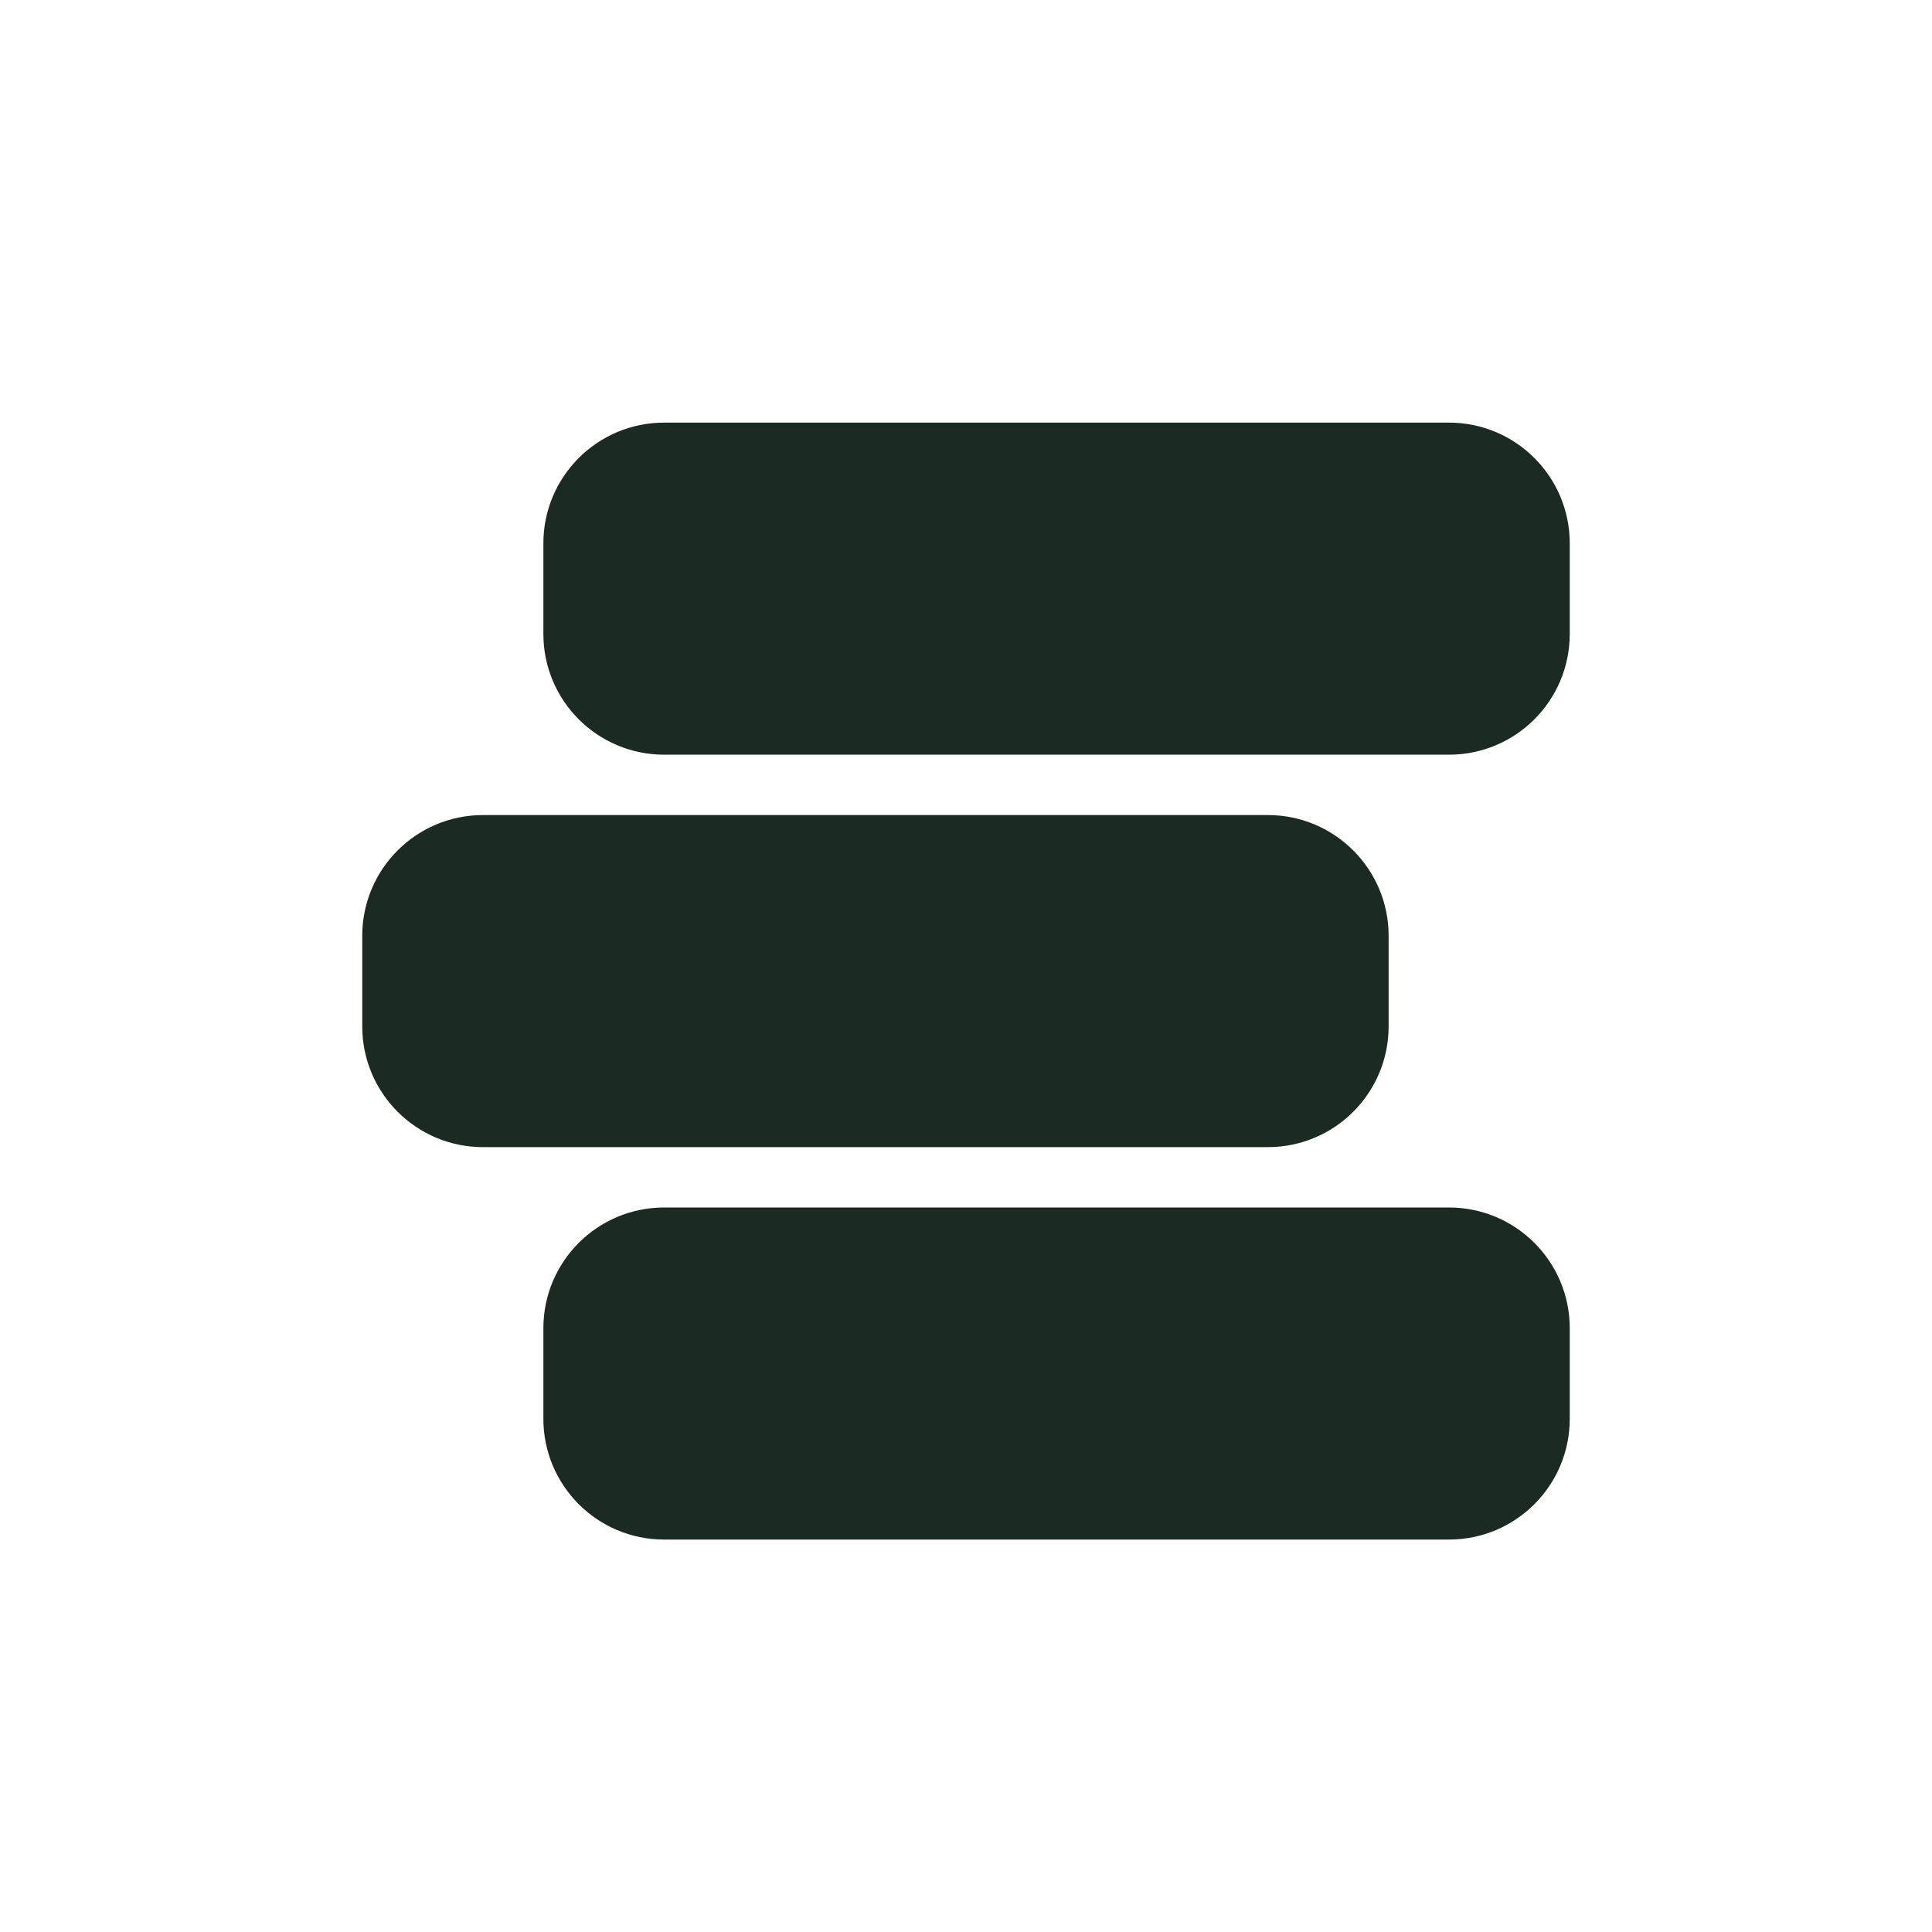
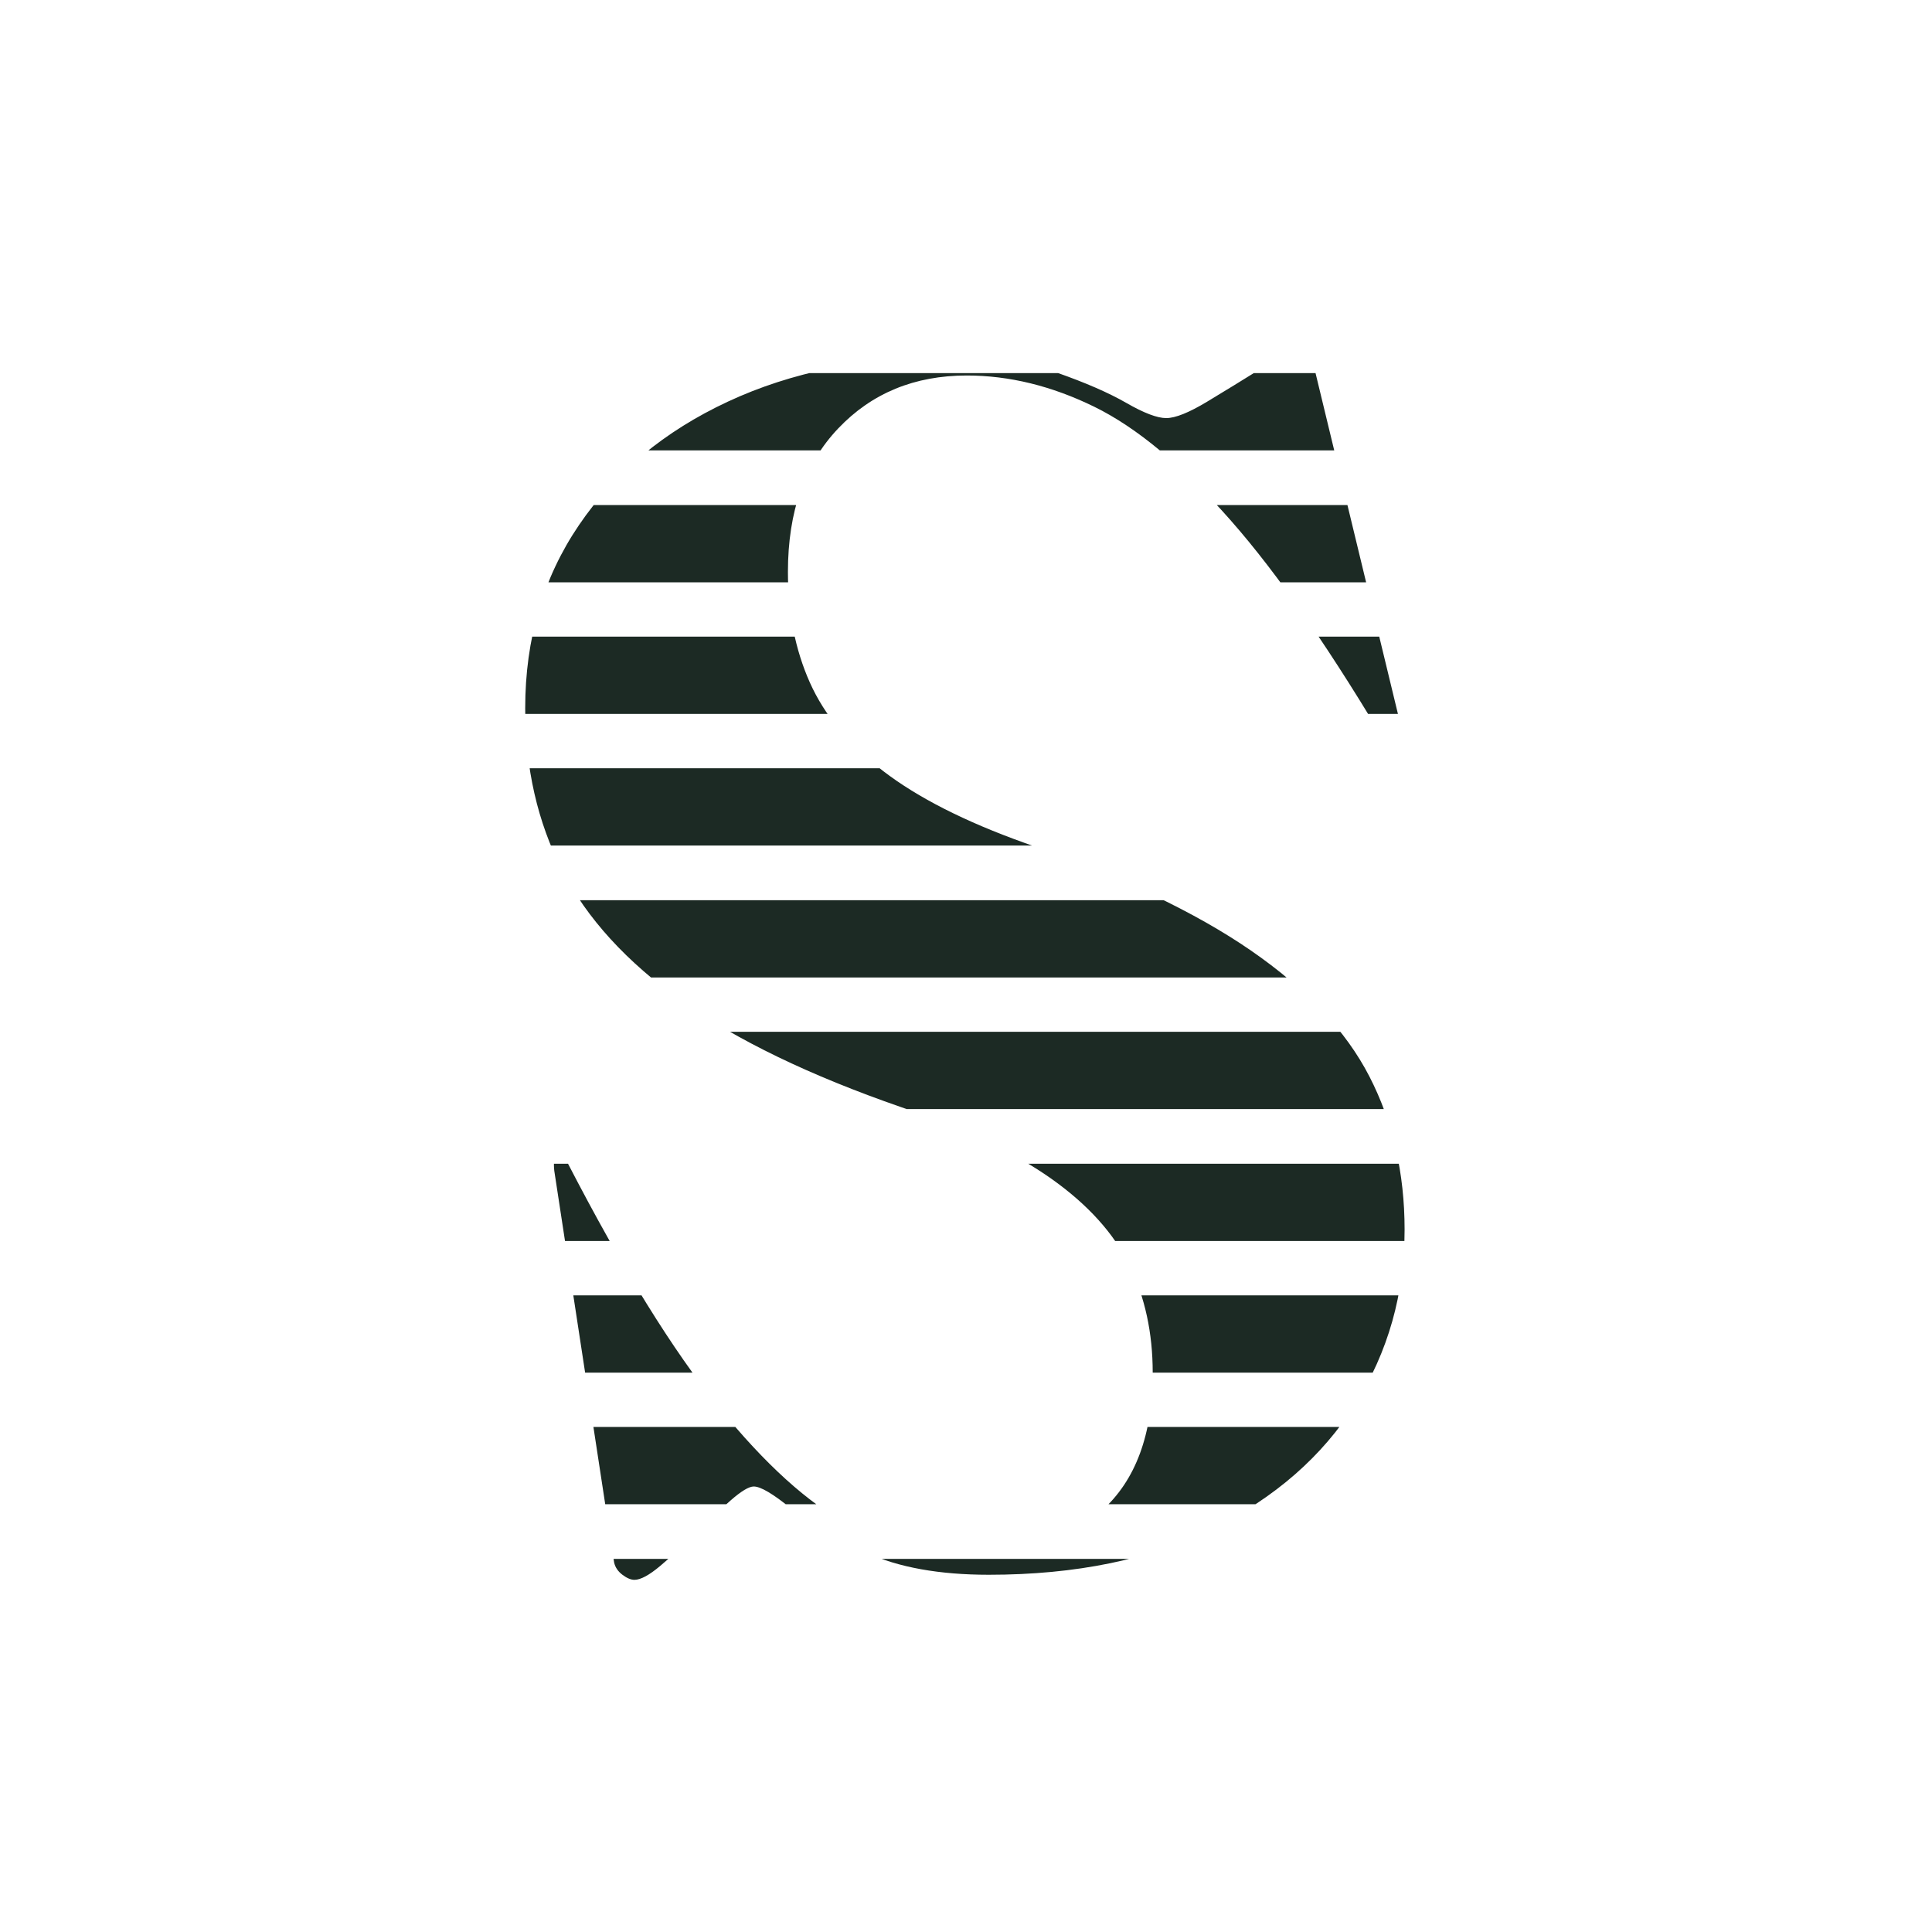
<svg xmlns="http://www.w3.org/2000/svg" viewBox="0 0 64 64" width="64" height="64">
-   <rect x="18" y="14" width="34" height="11" rx="4" fill="#1c2a24" />
-   <rect x="12" y="27" width="34" height="11" rx="4" fill="#1c2a24" />
-   <rect x="18" y="40" width="34" height="11" rx="4" fill="#1c2a24" />
+   <defs>
+     <clipPath id="s">
+       <path d="M32.753 52.166Q30.295 52.166 28.699 51.435Q27.103 50.704 26.207 49.973Q25.311 49.242 24.969 49.242Q24.729 49.242 24.199 49.707Q23.67 50.172 23.049 50.788Q22.427 51.404 21.875 51.869Q21.324 52.334 21.016 52.334Q20.842 52.334 20.621 52.168Q20.4 52.003 20.344 51.762L18.361 38.782Q18.339 38.569 18.359 38.465Q18.378 38.362 18.451 38.334Q18.529 38.278 18.633 38.342Q18.737 38.406 18.809 38.535Q21.537 43.81 23.824 46.63Q26.112 49.45 28.108 50.505Q30.105 51.561 31.947 51.561Q34.792 51.561 36.489 50.052Q38.185 48.542 38.185 45.468Q38.185 43.497 37.415 41.915Q36.645 40.333 34.82 39.042Q32.994 37.751 29.853 36.676Q25.311 35.102 22.578 33.159Q19.845 31.216 18.622 28.825Q17.398 26.434 17.398 23.46Q17.398 20.016 19.179 17.395Q20.96 14.774 24.113 13.304Q27.265 11.834 31.398 11.834Q33.554 11.834 34.993 12.338Q36.433 12.842 37.309 13.346Q38.185 13.85 38.633 13.85Q39.087 13.85 39.991 13.304Q40.896 12.758 41.772 12.212Q42.649 11.666 43.035 11.666Q43.181 11.666 43.323 11.77Q43.466 11.874 43.517 12.103L46.574 24.748Q46.619 24.955 46.591 25.048Q46.563 25.14 46.485 25.196Q46.412 25.224 46.308 25.162Q46.205 25.101 46.126 24.994Q43.153 19.943 40.756 17.224Q38.359 14.506 36.245 13.472Q34.131 12.439 32.025 12.439Q29.433 12.439 27.767 14.192Q26.101 15.945 26.101 18.946Q26.101 20.979 26.826 22.606Q27.551 24.233 29.262 25.546Q30.973 26.859 33.929 27.918Q38.684 29.586 41.439 31.488Q44.194 33.389 45.362 35.657Q46.529 37.925 46.529 40.73Q46.529 43.922 44.894 46.515Q43.259 49.108 40.176 50.637Q37.093 52.166 32.753 52.166Z" />
+     </clipPath>
+   </defs>
+   <g clip-path="url(#s)">
+     <rect x="0" y="8.00" width="64" height="2.56" fill="#1c2a24" />
+     <rect x="0" y="12.36" width="64" height="2.56" fill="#1c2a24" />
+     <rect x="0" y="16.73" width="64" height="2.56" fill="#1c2a24" />
+     <rect x="0" y="21.09" width="64" height="2.56" fill="#1c2a24" />
+     <rect x="0" y="25.45" width="64" height="2.56" fill="#1c2a24" />
+     <rect x="0" y="29.82" width="64" height="2.56" fill="#1c2a24" />
+     <rect x="0" y="34.18" width="64" height="2.56" fill="#1c2a24" />
+     <rect x="0" y="38.55" width="64" height="2.56" fill="#1c2a24" />
+     <rect x="0" y="42.91" width="64" height="2.56" fill="#1c2a24" />
+     <rect x="0" y="47.27" width="64" height="2.56" fill="#1c2a24" />
+     <rect x="0" y="51.64" width="64" height="2.56" fill="#1c2a24" />
+   </g>
</svg>
